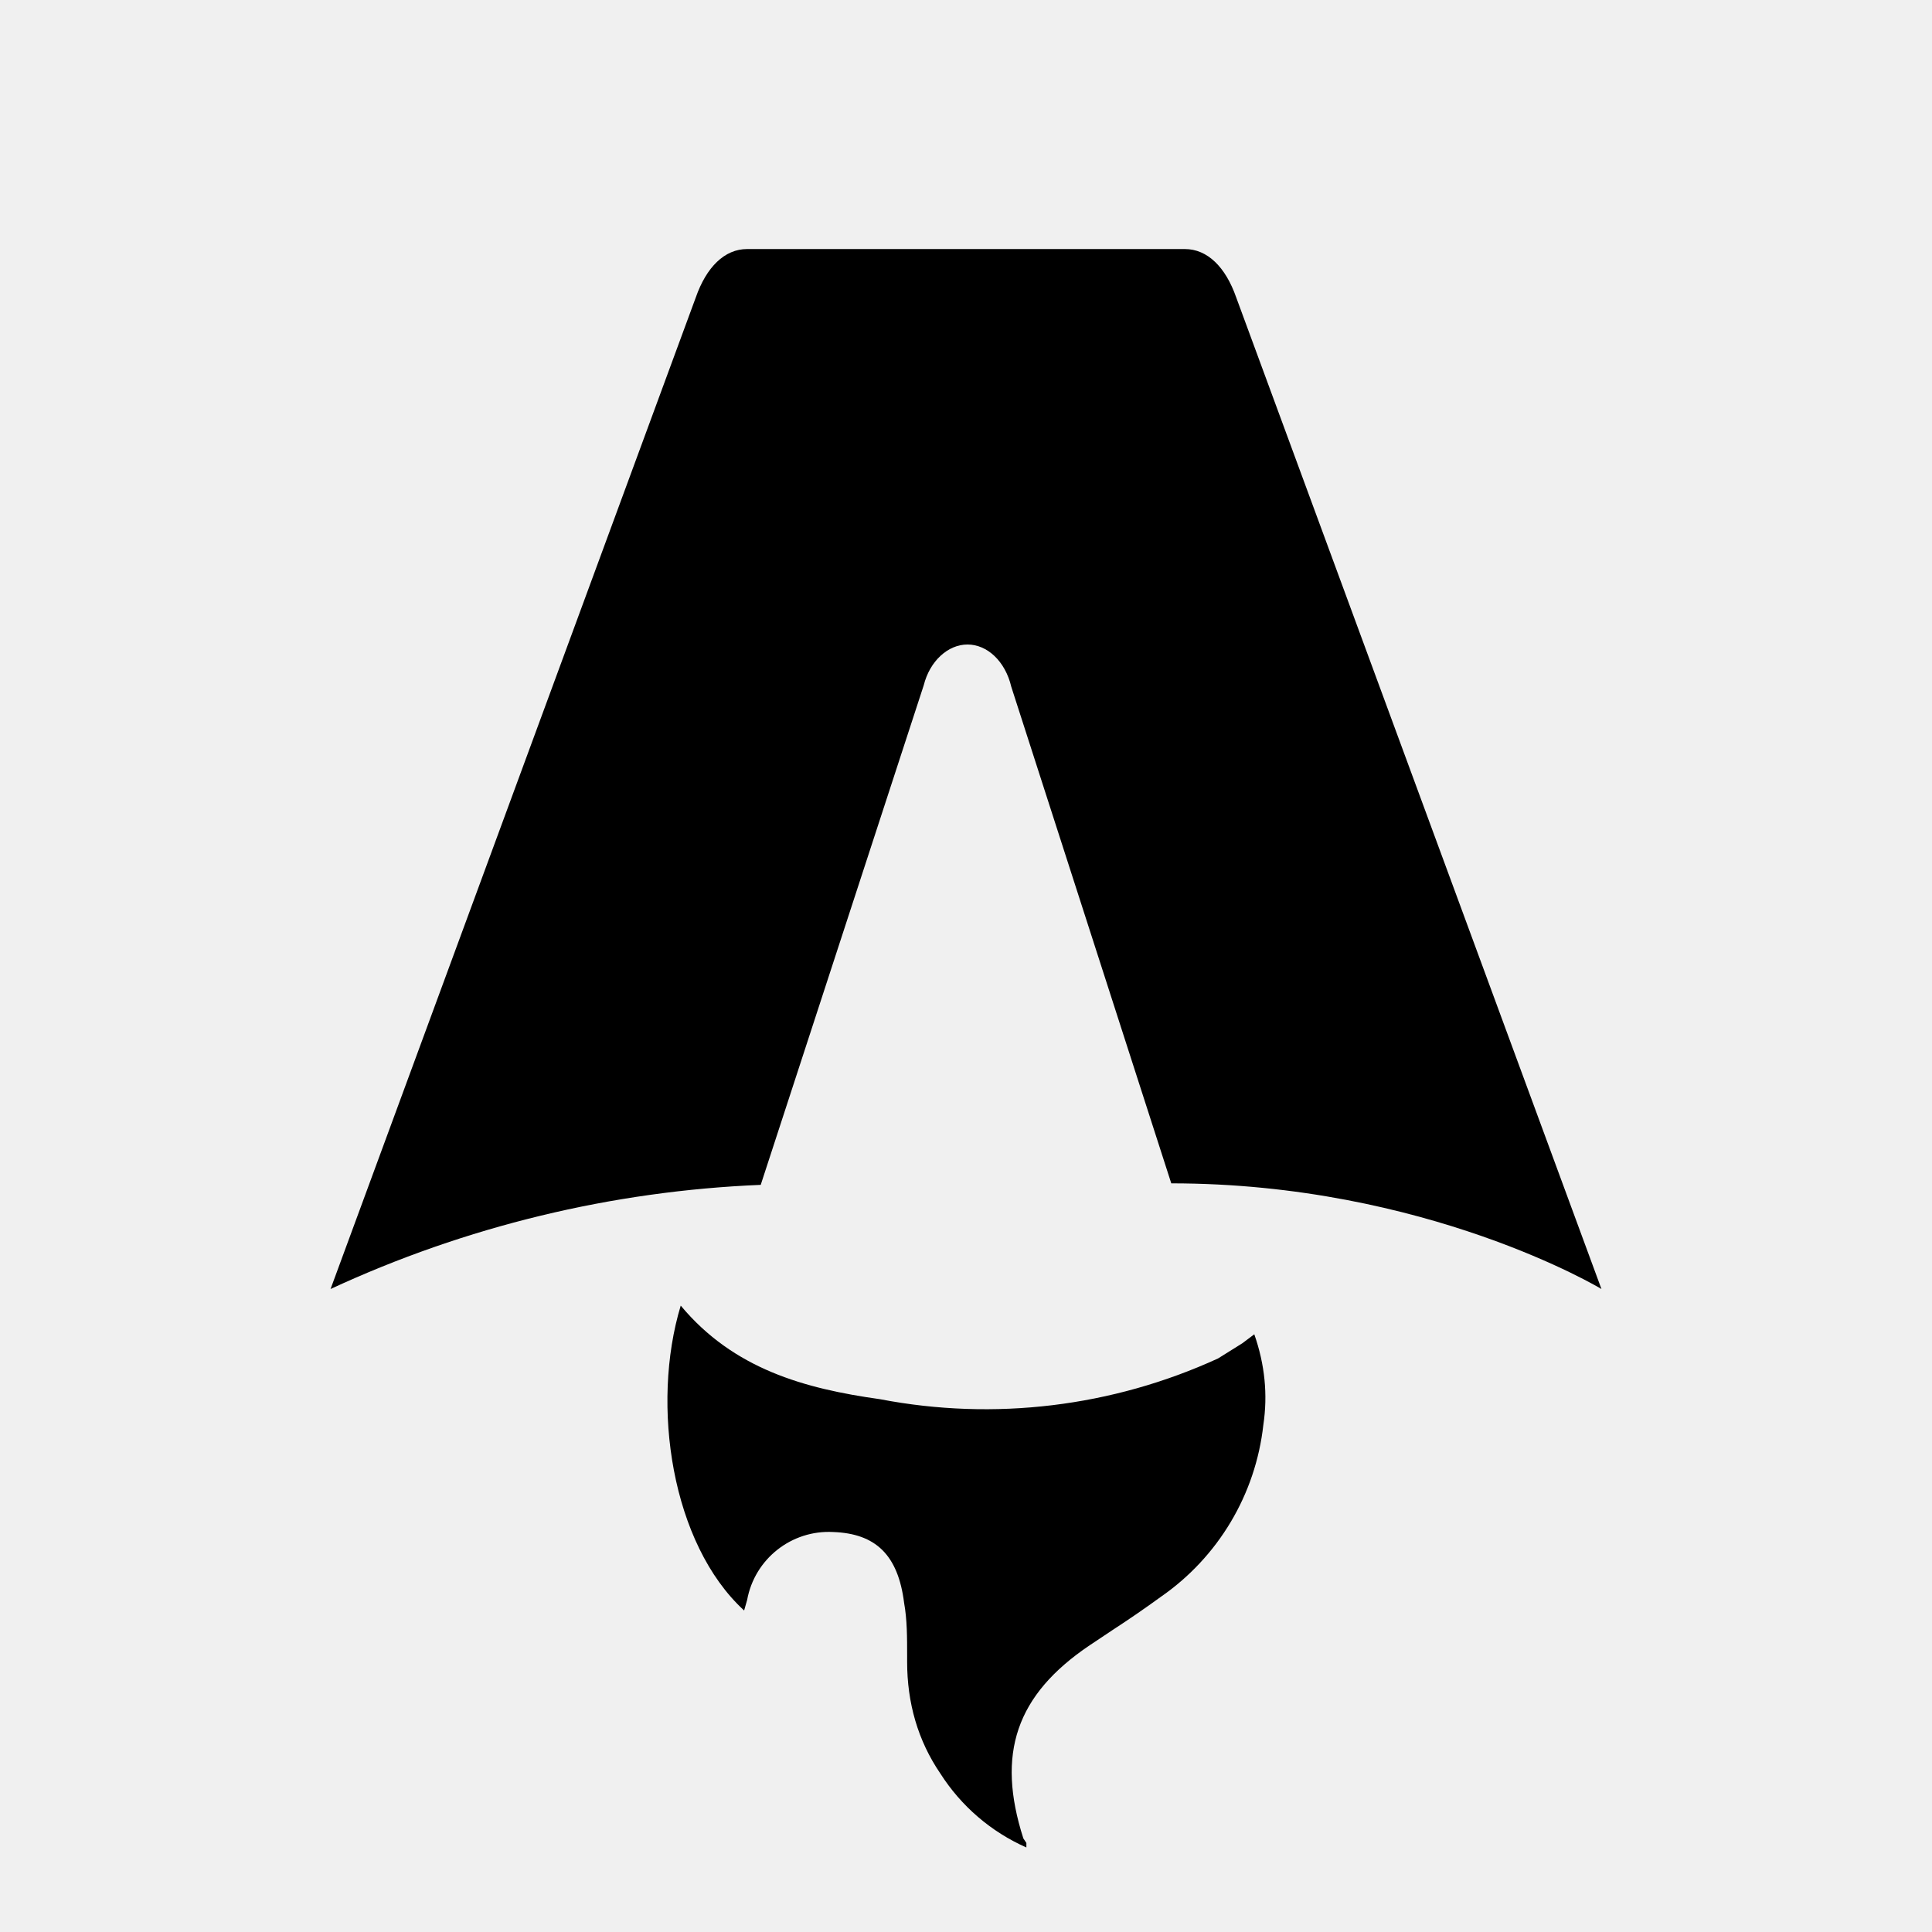
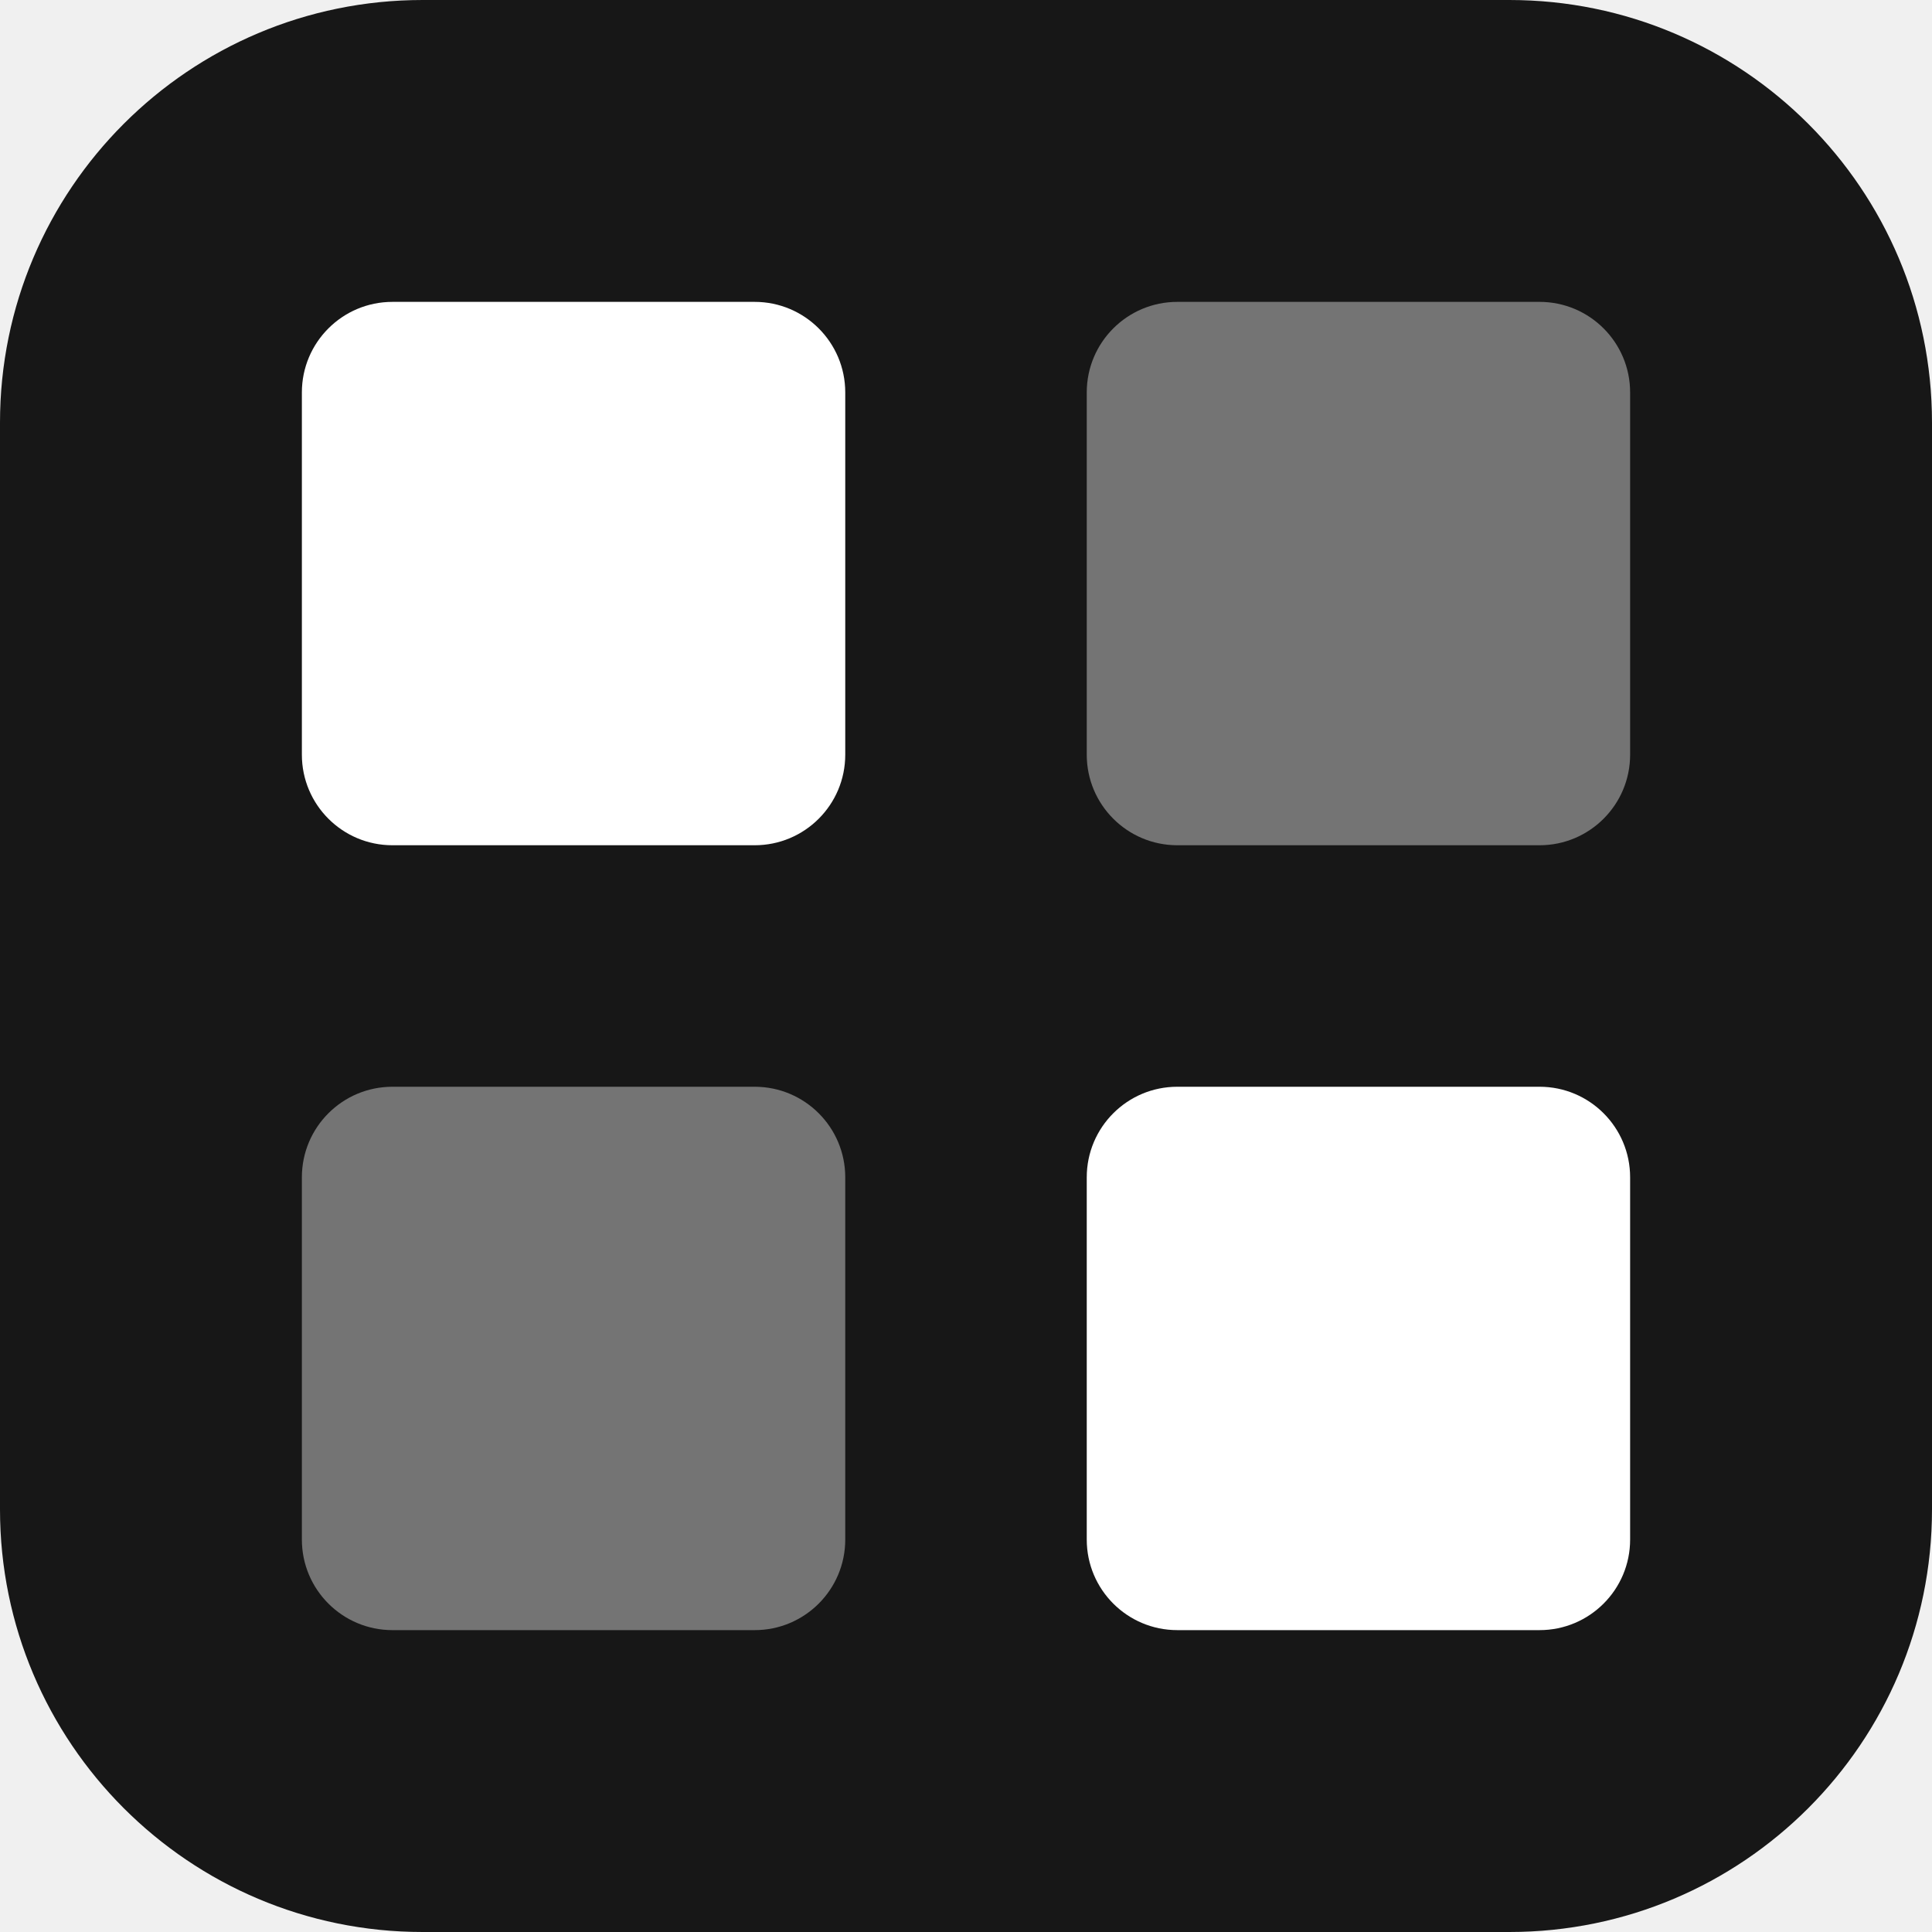
- <svg xmlns="http://www.w3.org/2000/svg" fill="none" viewBox="0 0 128 128">
-   <path d="M50.4 78.5a75.1 75.1 0 0 0-28.5 6.9l24.2-65.7c.7-2 1.9-3.2 3.4-3.2h29c1.5 0 2.7 1.2 3.4 3.2l24.2 65.7s-11.6-7-28.5-7L67 45.5c-.4-1.7-1.6-2.8-2.9-2.8-1.3 0-2.5 1.1-2.9 2.7L50.4 78.5Zm-1.1 28.2Zm-4.2-20.2c-2 6.6-.6 15.8 4.2 20.2a17.5 17.5 0 0 1 .2-.7 5.5 5.5 0 0 1 5.7-4.5c2.8.1 4.3 1.5 4.7 4.7.2 1.1.2 2.3.2 3.5v.4c0 2.7.7 5.2 2.2 7.4a13 13 0 0 0 5.7 4.9v-.3l-.2-.3c-1.8-5.6-.5-9.5 4.4-12.8l1.5-1a73 73 0 0 0 3.2-2.2 16 16 0 0 0 6.8-11.4c.3-2 .1-4-.6-6l-.8.6-1.6 1a37 37 0 0 1-22.4 2.7c-5-.7-9.7-2-13.2-6.2Z" />
-   <style>
-         path { fill: #000; }
-         @media (prefers-color-scheme: dark) {
-             path { fill: #FFF; }
-         }
-     </style>
+ <svg xmlns="http://www.w3.org/2000/svg" width="32" height="32" viewBox="0 0 32 32">
+   <rect width="32" height="32" rx="7" fill="#171717" />
+   <rect x="5" y="5" width="9" height="9" rx="1.5" fill="white" />
+   <rect x="18" y="18" width="9" height="9" rx="1.5" fill="white" />
+   <rect x="18" y="5" width="9" height="9" rx="1.5" fill="white" opacity="0.4" />
+   <rect x="5" y="18" width="9" height="9" rx="1.5" fill="white" opacity="0.4" />
</svg>
